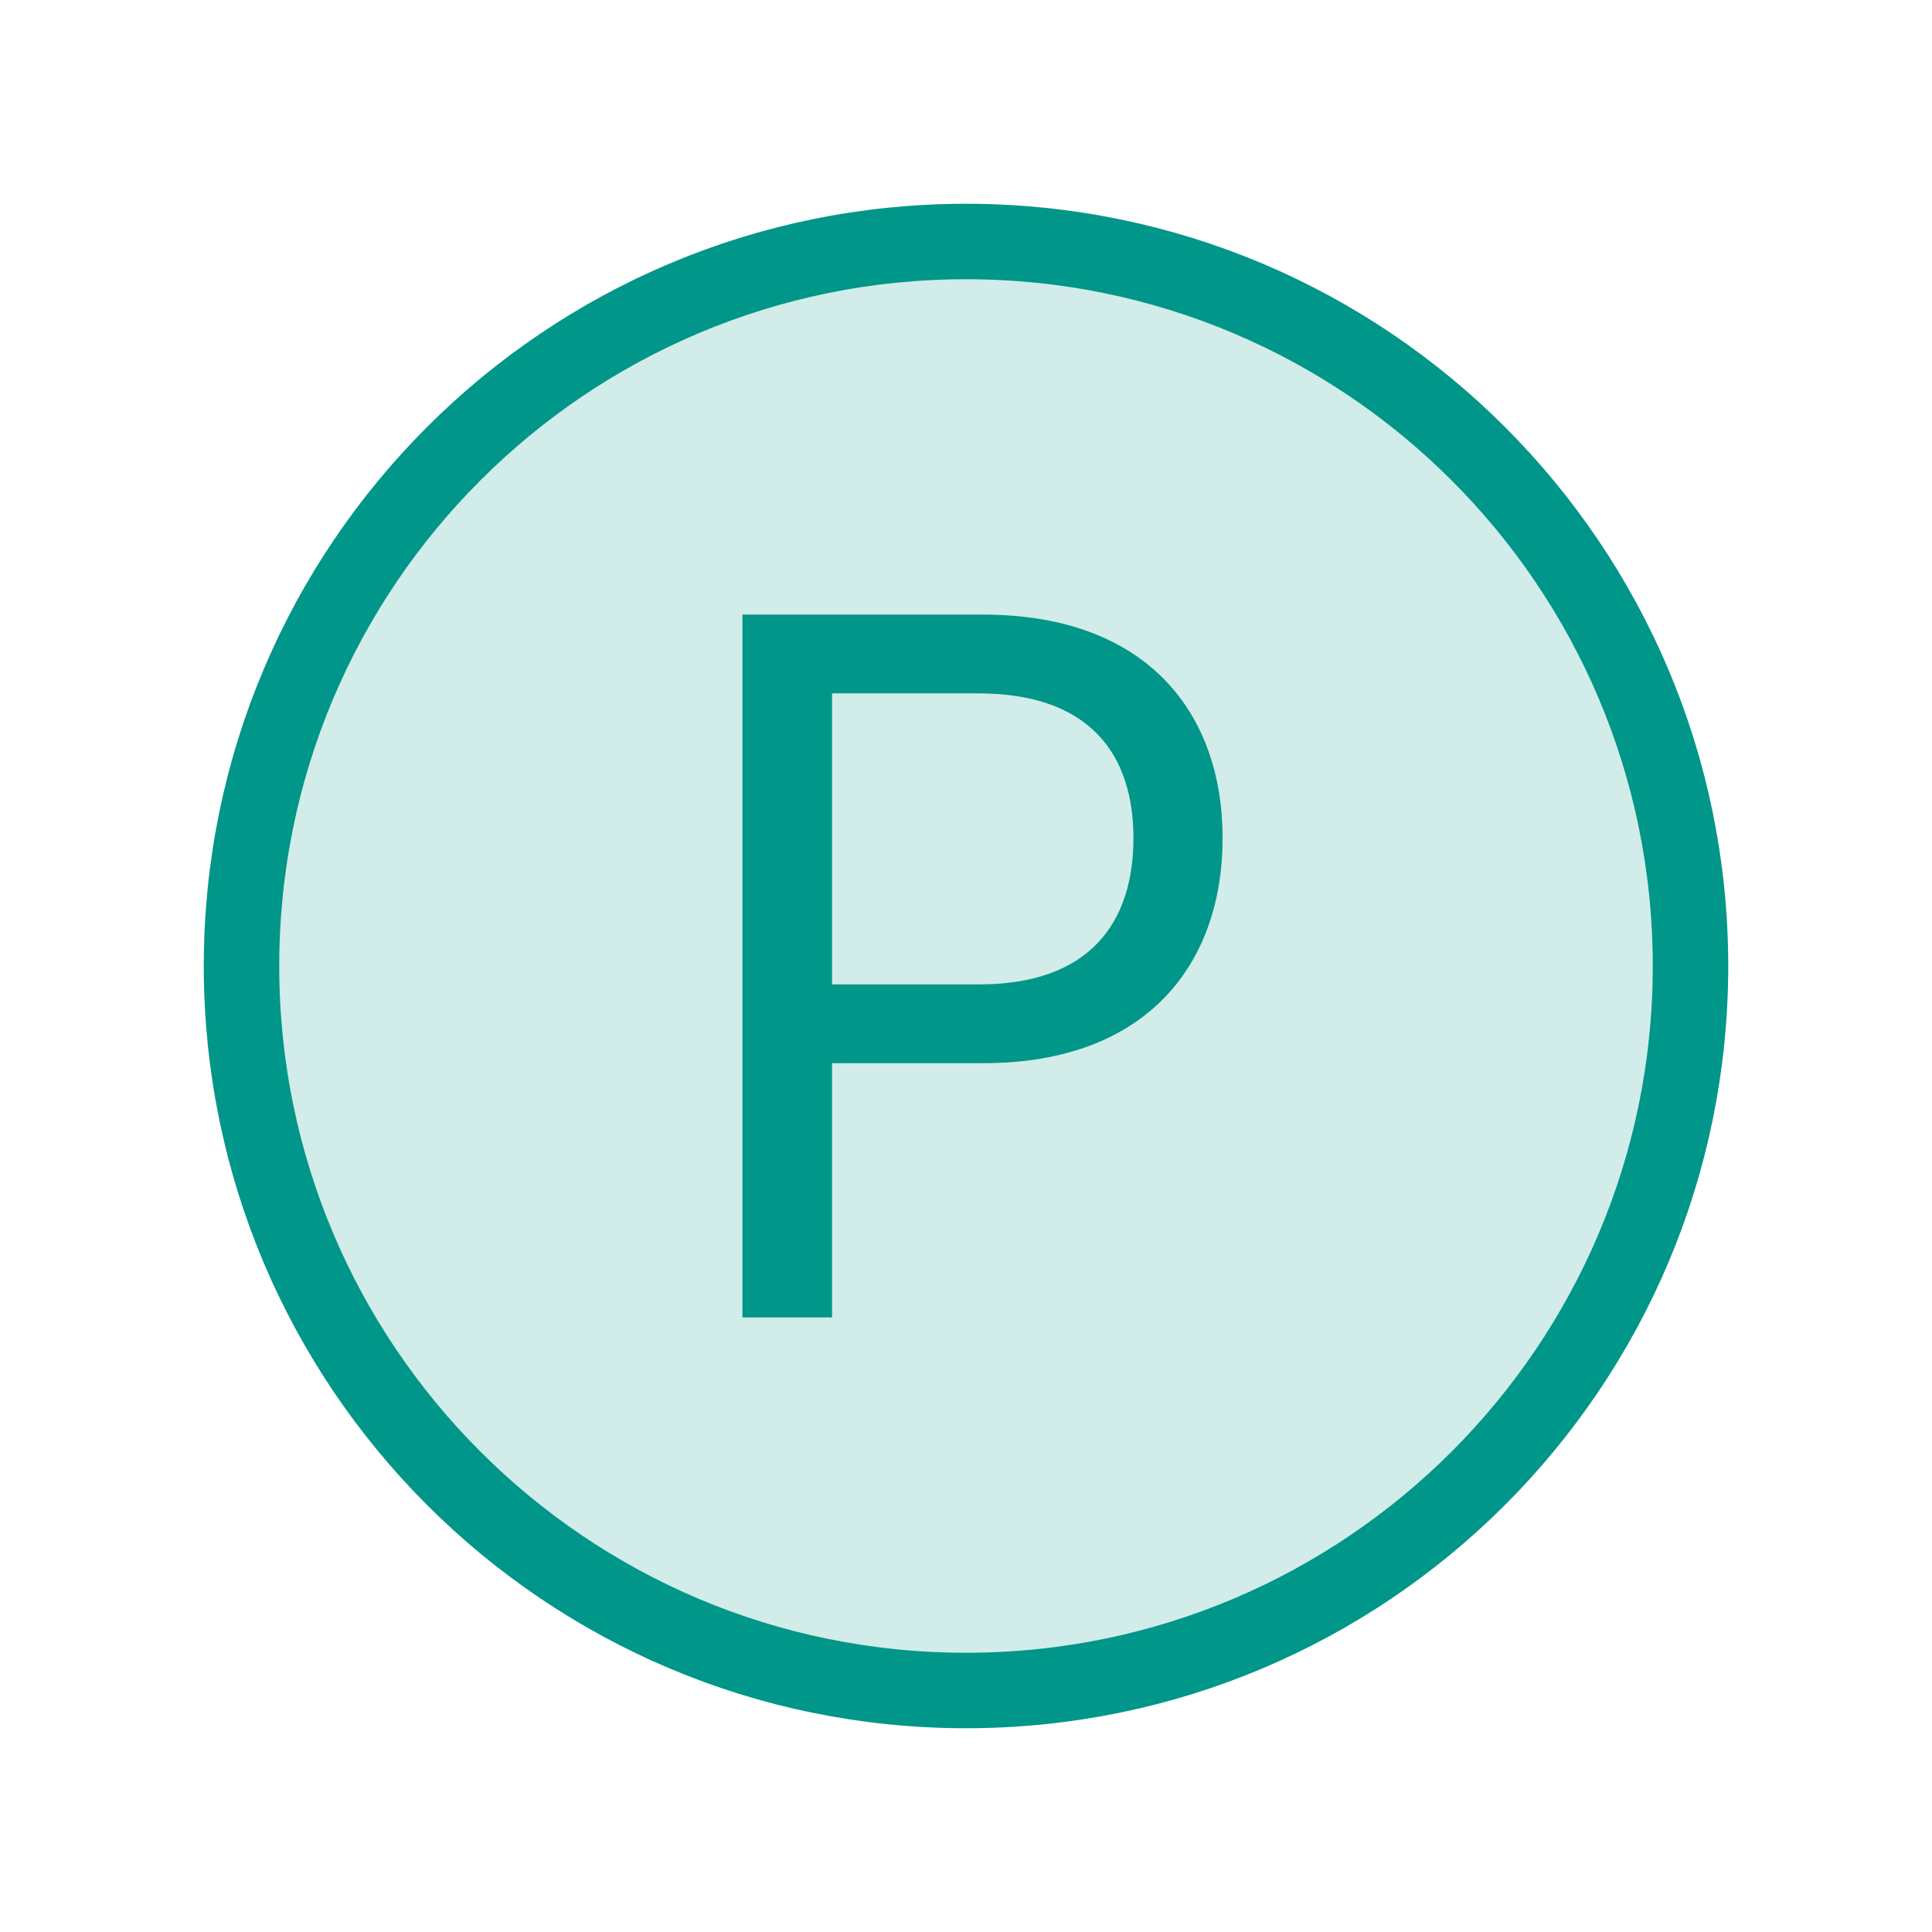
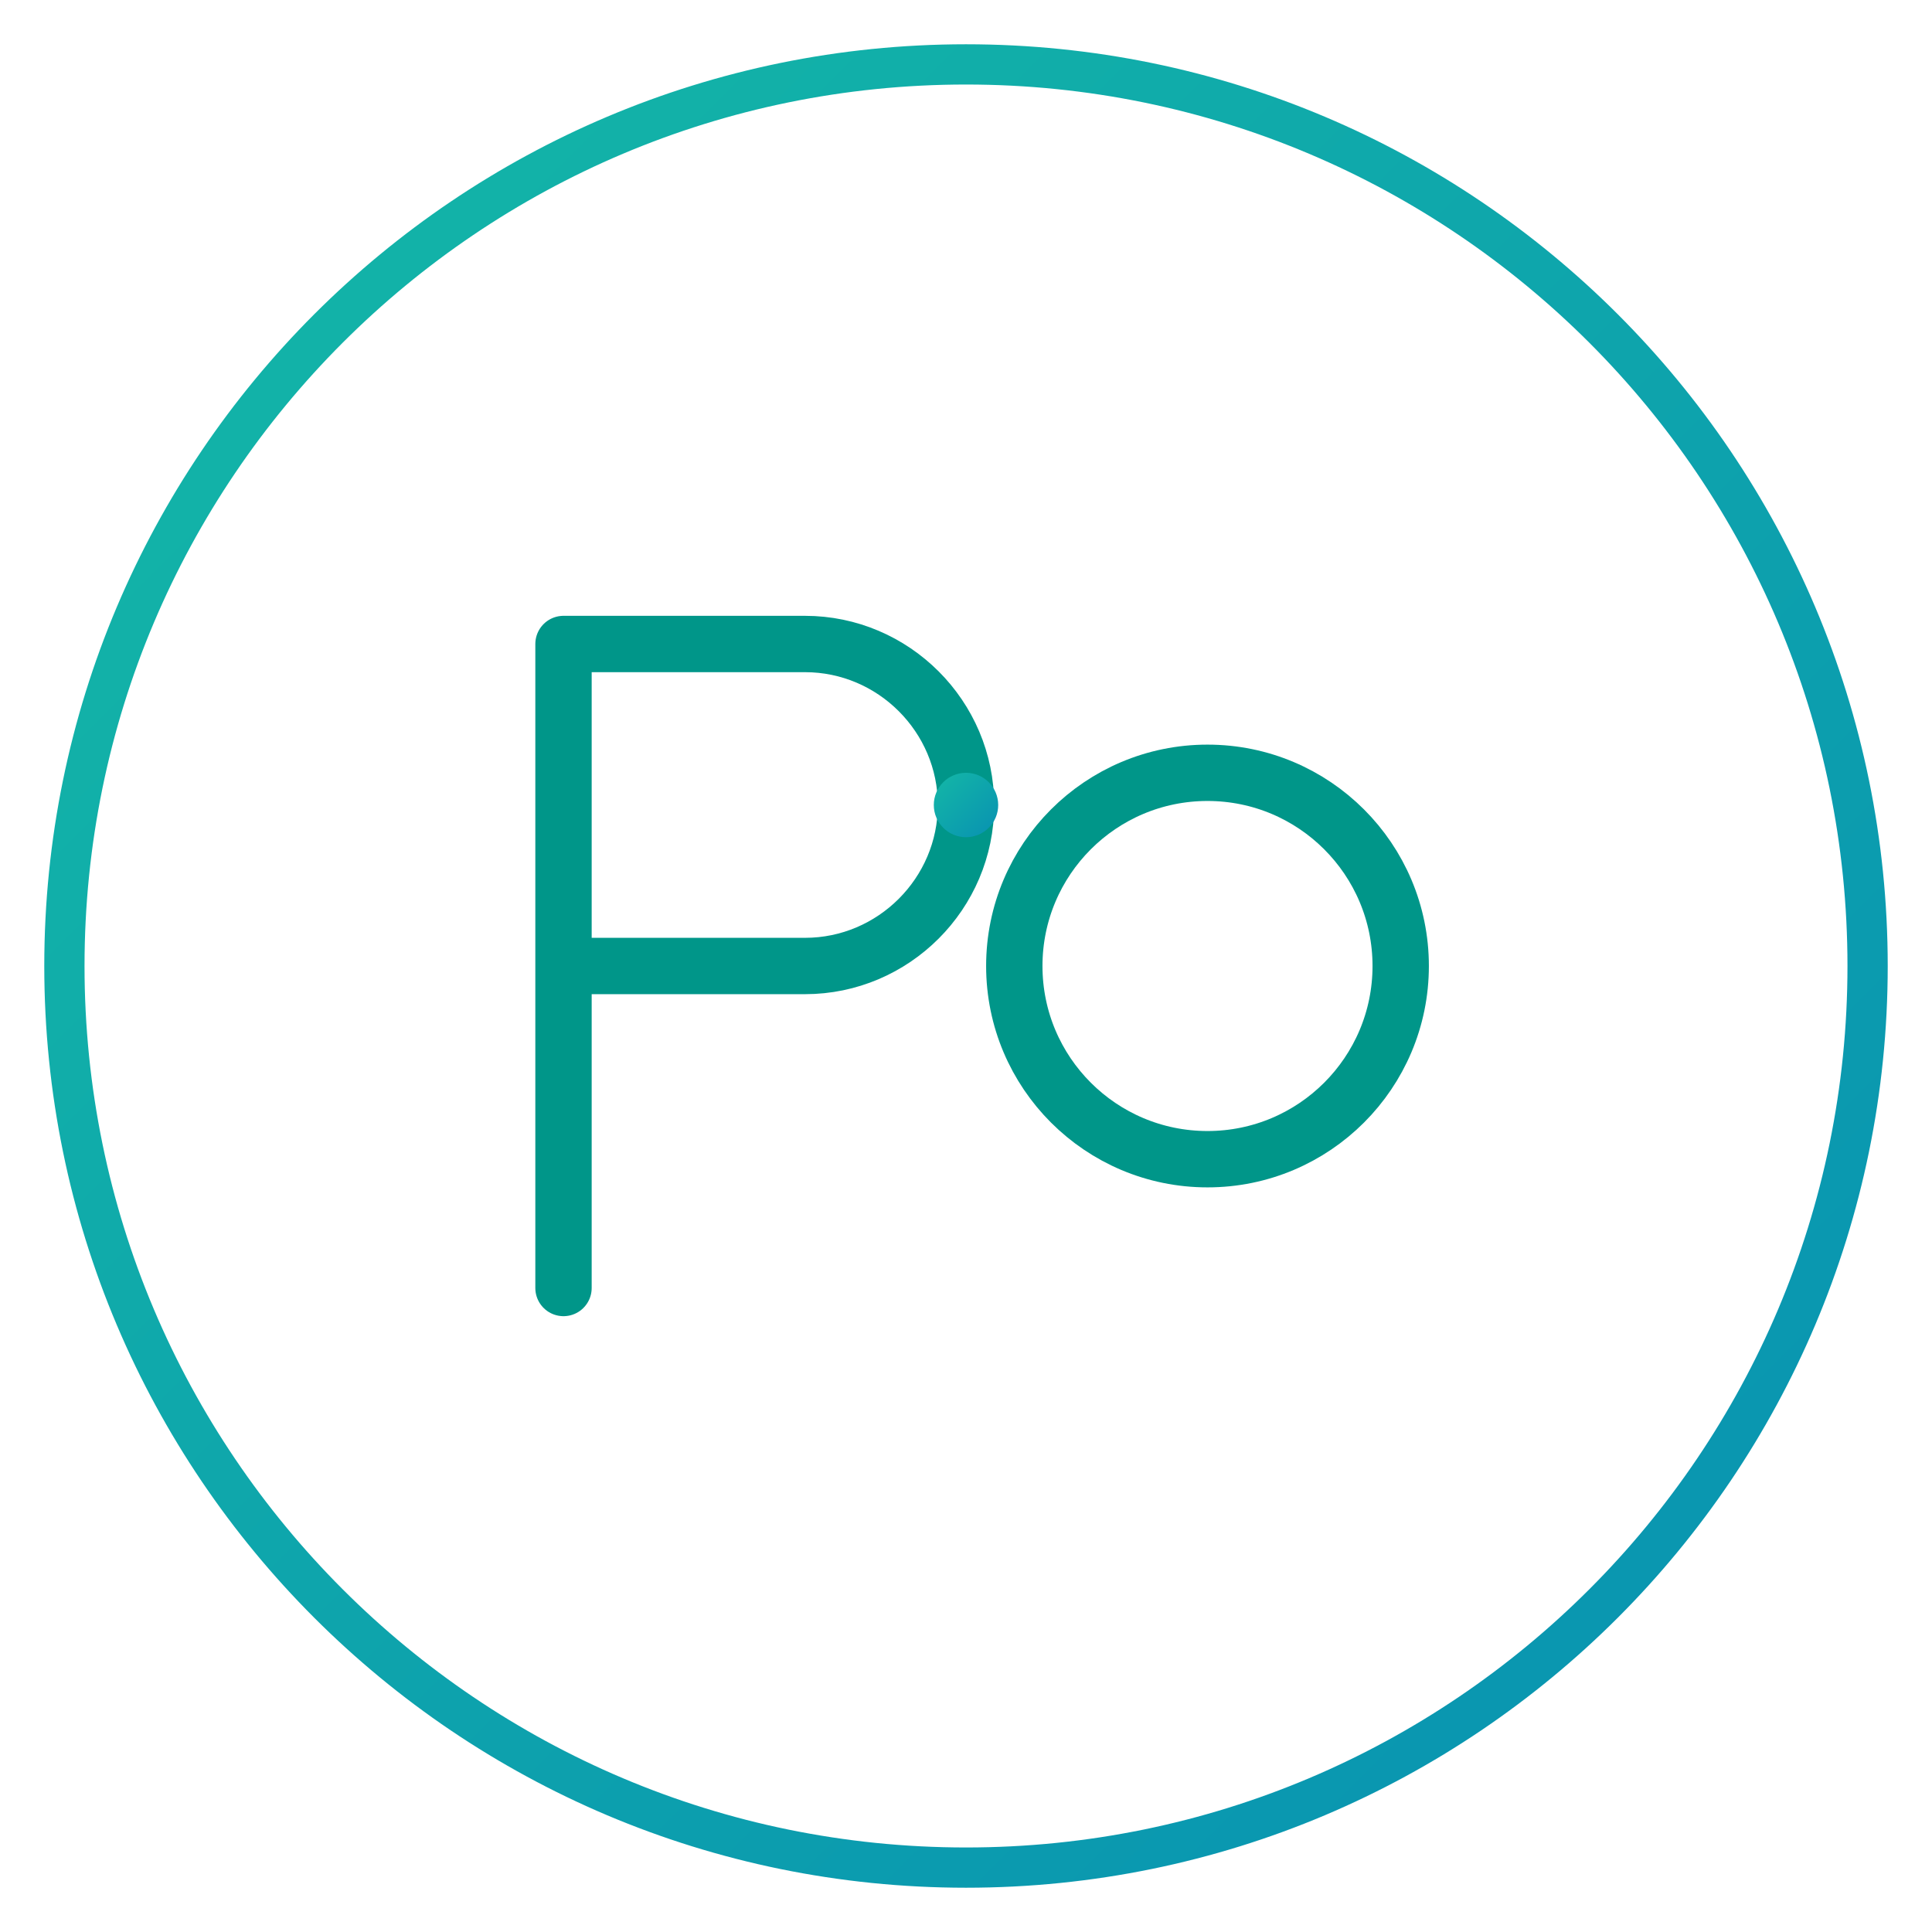
- <svg xmlns="http://www.w3.org/2000/svg" viewBox="0 0 64 64" fill="none">
-   <circle cx="32" cy="32" r="24" fill="#009689" fill-opacity="0.18" stroke="#009689" stroke-width="2.5" />
-   <text x="32" y="32" font-family="system-ui, -apple-system, sans-serif" font-size="32" font-weight="400" fill="#009689" text-anchor="middle" dominant-baseline="central">P</text>
+ <svg xmlns="http://www.w3.org/2000/svg" width="120" height="120" viewBox="0 0 120 120" fill="none" aria-label="Pieter O'Hearn Logo">
+   <circle cx="60" cy="60" r="56" stroke="url(#logo-gradient)" stroke-width="2.5" fill="none" />
+   <path d="M35 40 L35 80 M35 40 L50 40 C55.5 40 60 44.5 60 50 C60 55.5 55.5 60 50 60 L35 60" stroke="#009689" stroke-width="3.5" stroke-linecap="round" stroke-linejoin="round" fill="none" />
+   <circle cx="75" cy="60" r="12" stroke="#009689" stroke-width="3.5" fill="none" />
+   <circle cx="60" cy="50" r="2" fill="url(#logo-gradient)" />
+   <defs>
+     <linearGradient id="logo-gradient" x1="0%" y1="0%" x2="100%" y2="100%">
+       <stop offset="0%" stop-color="#14b8a6" />
+       <stop offset="100%" stop-color="#0891b2" />
+     </linearGradient>
+   </defs>
</svg>
